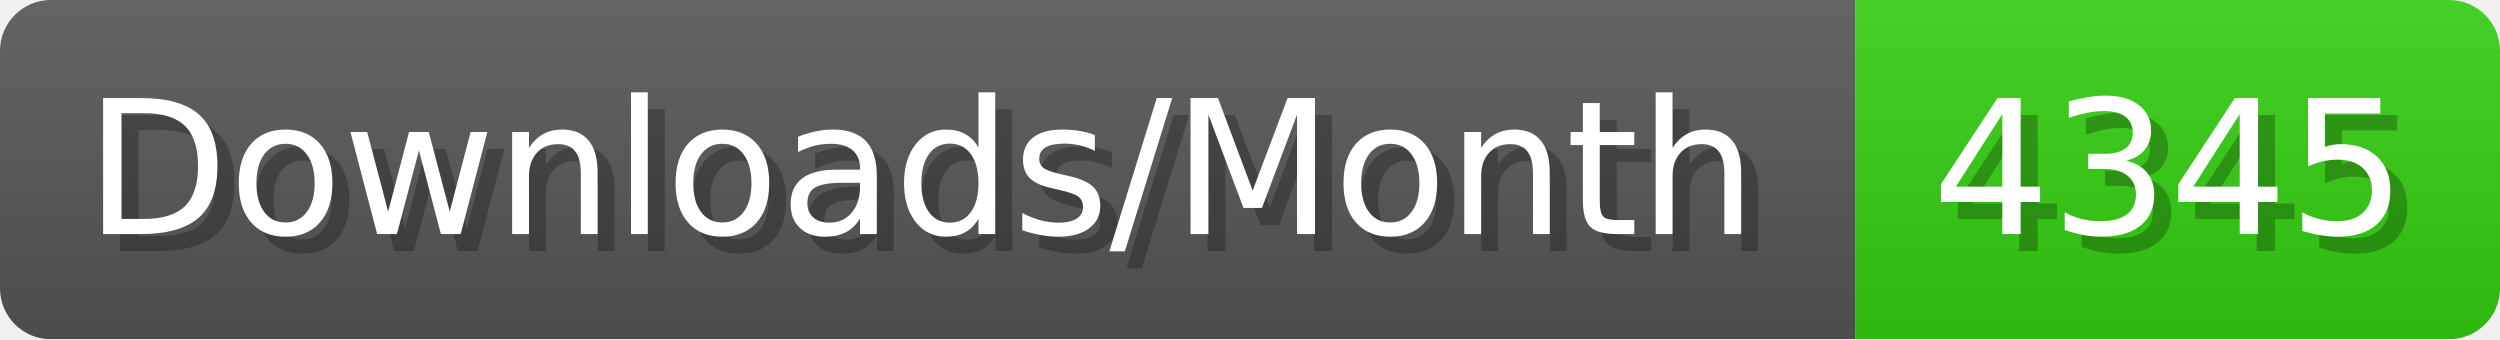
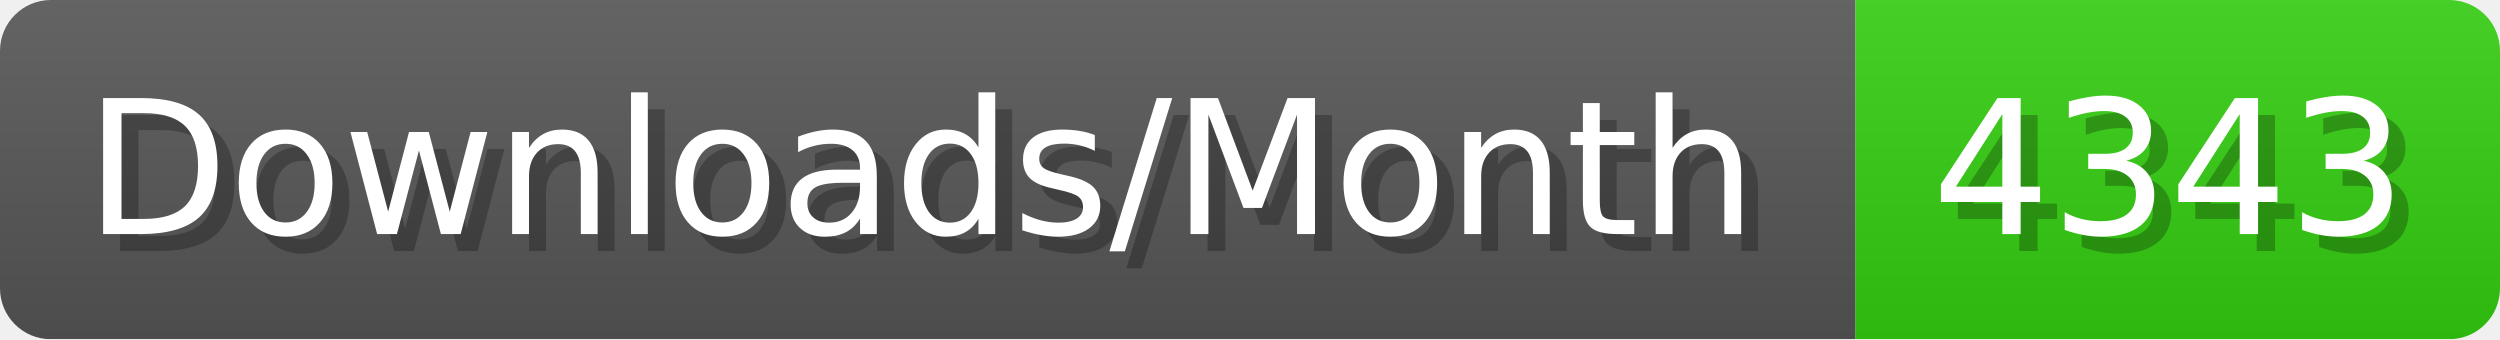
- <svg xmlns="http://www.w3.org/2000/svg" width="147.4" height="20" viewBox="0 0 1474 200" role="img" aria-label="Downloads/Month: 4345">
+ <svg xmlns="http://www.w3.org/2000/svg" width="147.4" height="20" viewBox="0 0 1474 200" role="img" aria-label="Downloads/Month: 4343">
  <linearGradient id="YlXUI" x2="0" y2="100%">
    <stop offset="0" stop-opacity=".1" stop-color="#EEE" />
    <stop offset="1" stop-opacity=".1" />
  </linearGradient>
  <mask id="JHhop">
    <rect width="1474" height="200" rx="30" fill="#FFF" />
  </mask>
  <g mask="url(#JHhop)">
    <rect width="1094" height="200" fill="#555" />
    <rect width="380" height="200" fill="#3C1" x="1094" />
    <rect width="1474" height="200" fill="url(#YlXUI)" />
  </g>
  <g aria-hidden="true" fill="#fff" text-anchor="start" font-family="Verdana,DejaVu Sans,sans-serif" font-size="110">
    <text x="60" y="148" textLength="994" fill="#000" opacity="0.25">Downloads/Month</text>
    <text x="50" y="138" textLength="994">Downloads/Month</text>
-     <text x="1149" y="148" textLength="280" fill="#000" opacity="0.25">4345</text>
-     <text x="1139" y="138" textLength="280">4345</text>
+     <text x="1149" y="148" textLength="280" fill="#000" opacity="0.25">4343</text>
+     <text x="1139" y="138" textLength="280">4343</text>
  </g>
</svg>
